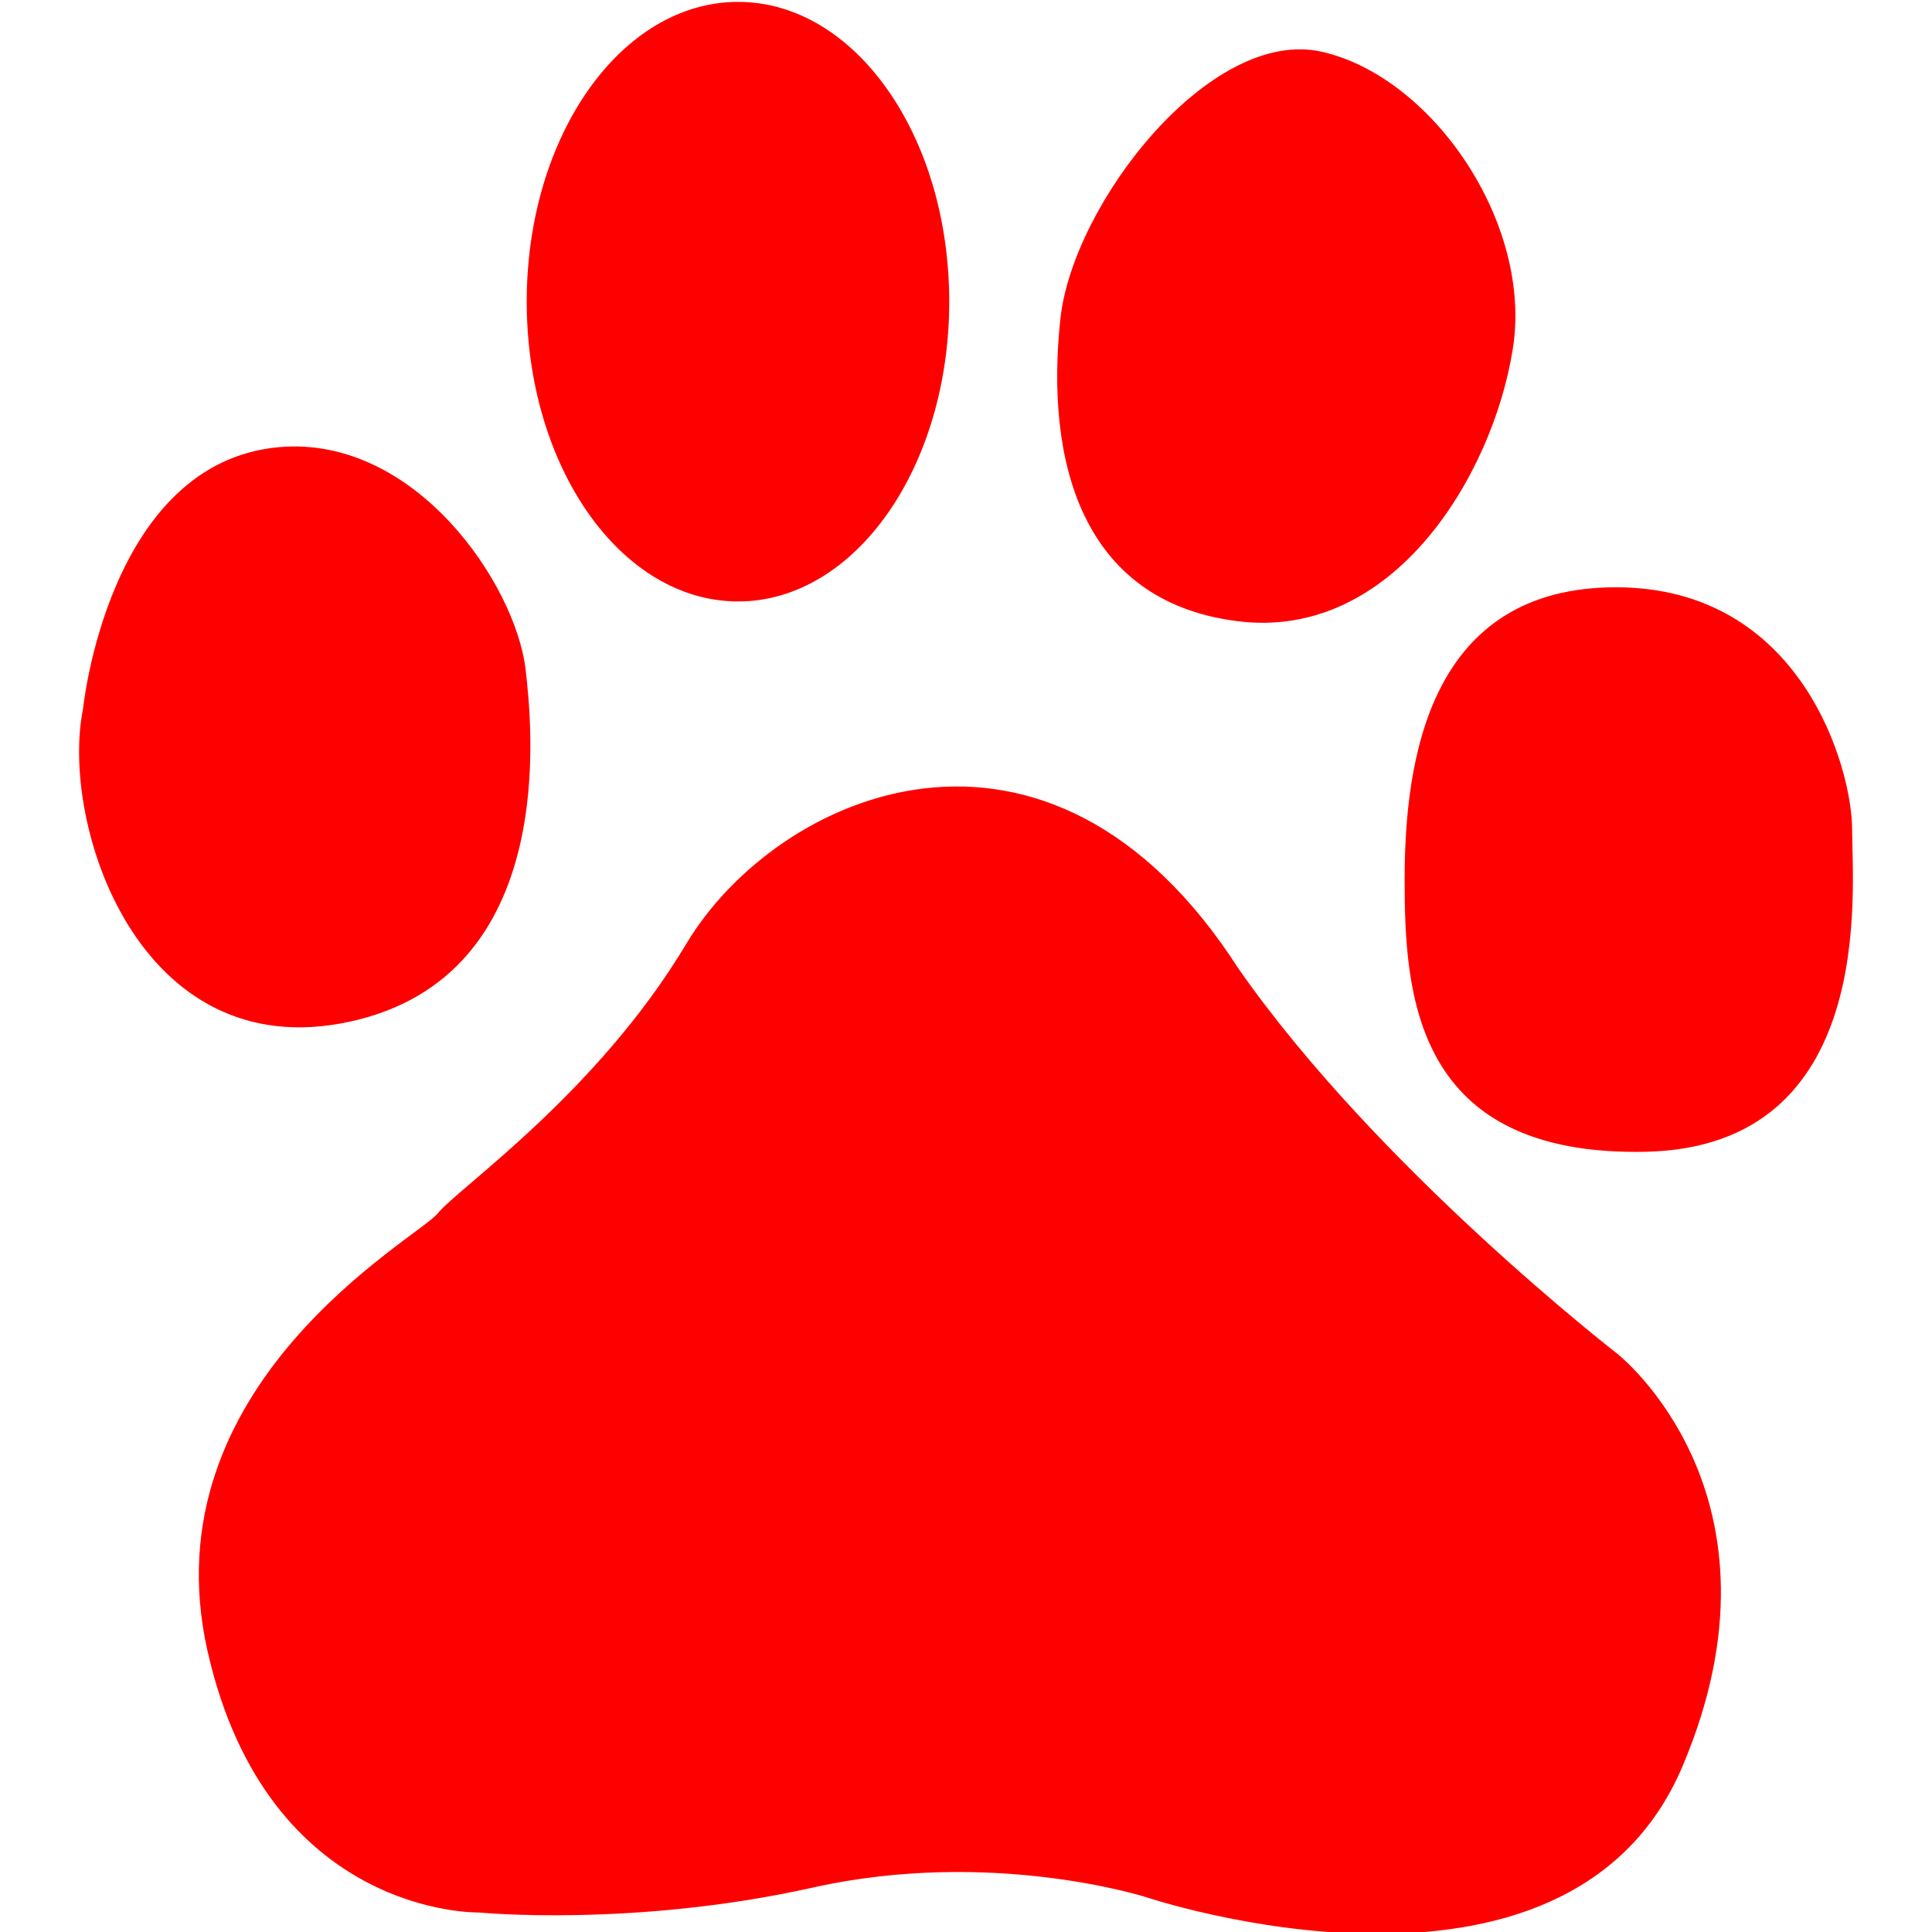
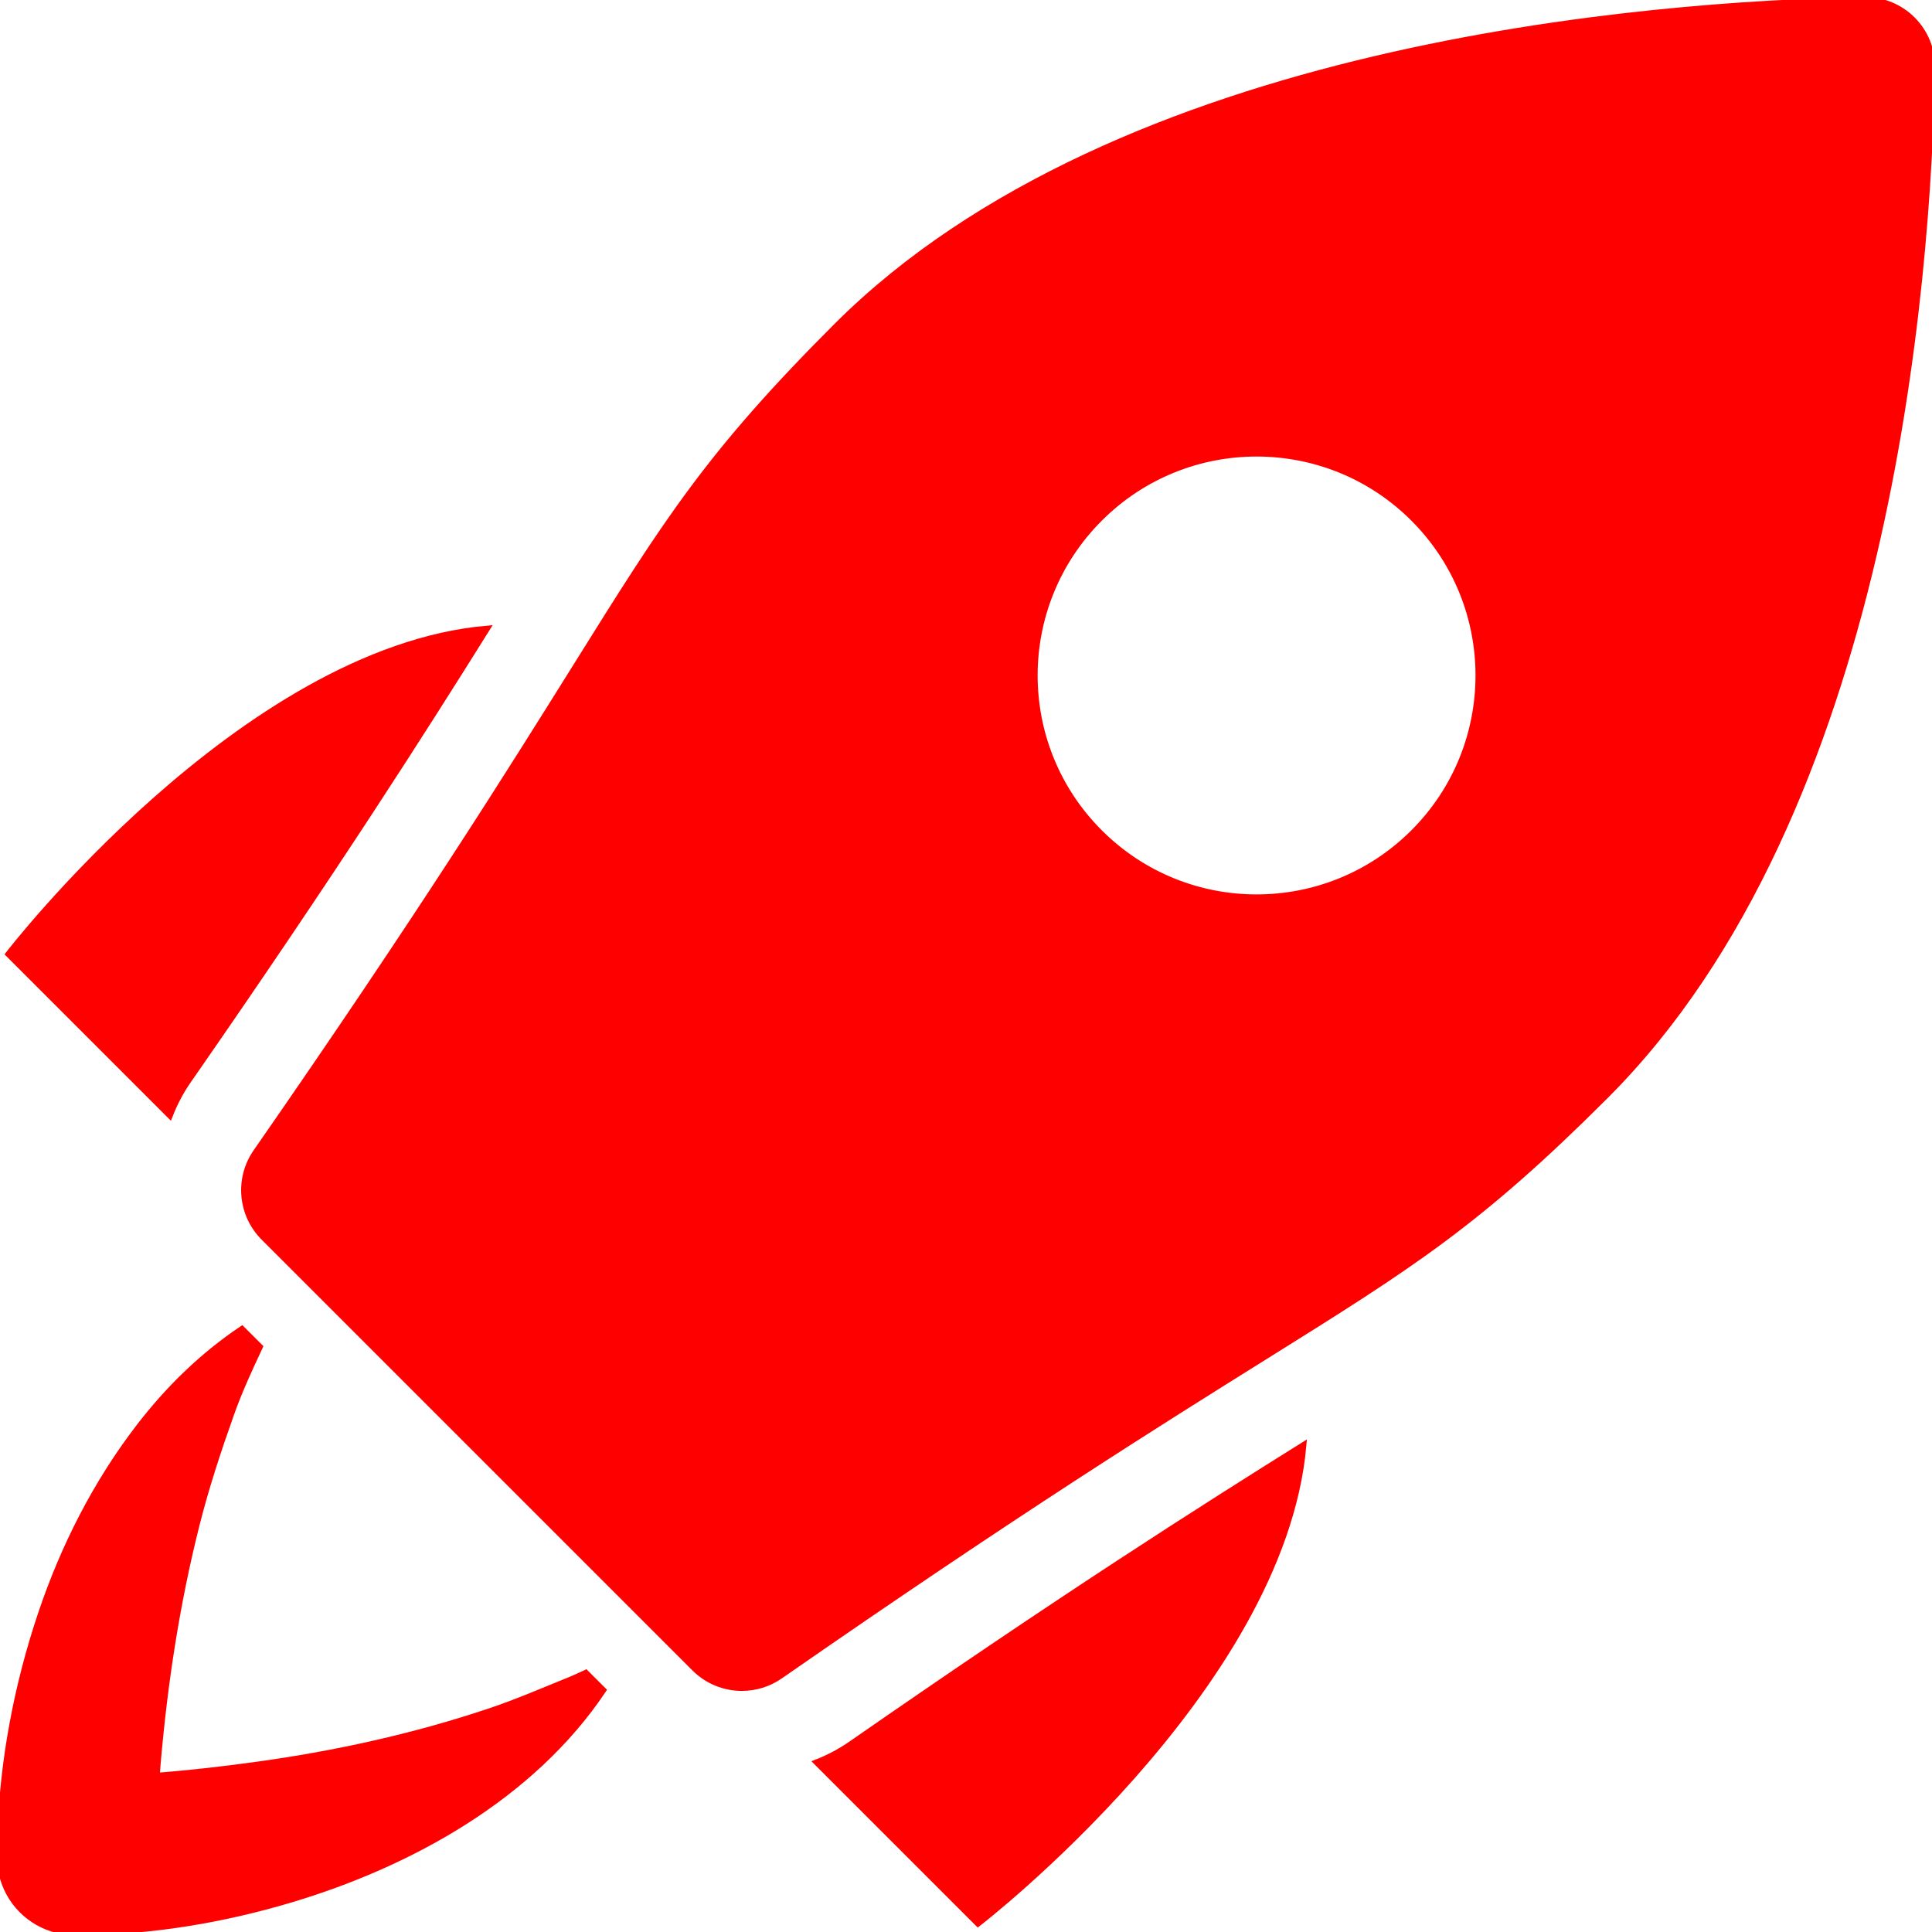
- <svg xmlns="http://www.w3.org/2000/svg" fill="#ff0000" version="1.1" viewBox="0 0 512 512" xml:space="preserve" stroke="#ff0000">
+ <svg xmlns="http://www.w3.org/2000/svg" fill="#ff0000" height="200px" width="200px" version="1.1" id="Capa_1" viewBox="0 0 309.133 309.133" xml:space="preserve" stroke="#ff0000">
  <g id="SVGRepo_bgCarrier" stroke-width="0" />
  <g id="SVGRepo_tracerCarrier" stroke-linecap="round" stroke-linejoin="round" />
  <g id="SVGRepo_iconCarrier">
-     <g id="7935ec95c421cee6d86eb22ecd115711">
-       <path style="display: inline;" d="M140.086,79.921C140.086,36.269,164.938,1,195.615,1c30.653,0,55.442,35.269,55.442,78.921 c0,43.64-24.79,78.97-55.442,78.97C164.938,158.892,140.086,123.561,140.086,79.921z M327.795,164.095 c41.033,5.365,67.319-38.4,72.597-71.573c5.377-33.147-21.146-71.686-50.128-78.297c-29.131-6.687-65.473,39.935-68.753,70.326 C277.519,121.752,286.813,158.842,327.795,164.095z M92.466,270.287c55.542-11.928,47.957-78.372,46.323-92.906 c-2.732-22.395-29.044-61.493-64.774-58.387c-44.962,4.017-51.524,68.979-51.524,68.979 C16.39,218.051,37.024,282.252,92.466,270.287z M428.249,359.113c0,0-63.426-49.066-100.454-102.138 c-50.276-78.234-121.613-46.371-145.466-6.637c-23.791,39.824-60.745,64.974-66.047,71.662 c-5.327,6.537-76.625,45.061-60.806,115.387c15.869,70.275,71.436,68.939,71.436,68.939s40.97,4.006,88.489-6.611 c47.62-10.592,88.59,2.607,88.59,2.607s111.059,37.252,141.425-34.42C475.794,396.305,428.249,359.113,428.249,359.113z M490.328,219.824c0-15.87-13.137-63.688-62.079-63.688c-49.004,0-55.504,45.137-55.504,77.037c0,30.427,2.545,72.871,63.414,71.56 C496.978,303.385,490.328,235.804,490.328,219.824z"> </path>
+     <g>
+       <path d="M30.078,172.934c23.695-34.108,37.633-56.082,47.795-72.321c-39.053,3.454-76.486,52.048-76.486,52.048l25.777,25.776 C27.912,176.531,28.867,174.68,30.078,172.934z" />
+       <path d="M130.723,281.997l25.76,25.759c0,0,48.592-37.43,52.047-76.482c-16.234,10.158-38.201,24.091-72.32,47.792 C134.484,280.264,132.644,281.242,130.723,281.997z" />
+       <path d="M91.549,268.678c-4.422,1.787-8.768,3.686-13.299,5.2c-12.102,4.045-24.566,6.778-37.203,8.522 c-5.297,0.731-10.643,1.351-15.998,1.757c0.051-0.661,0.1-1.323,0.156-1.983c1.105-12.876,3.064-25.685,6.229-38.223 c1.525-6.051,3.471-11.933,5.56-17.807c1.299-3.652,2.92-7.147,4.555-10.642l-2.834-2.832c-6.303,4.234-11.785,9.584-16.437,15.637 c-6.887,8.963-12.049,19.117-15.658,29.817c-3.877,11.489-6.189,23.657-6.549,35.787c-0.051,1.704-0.168,3.445,0.096,5.136 c0.34,2.184,1.299,4.251,2.74,5.926c1.426,1.657,3.303,2.908,5.383,3.579c1.746,0.563,3.502,0.573,5.313,0.559 c11.012-0.092,22.195-2.005,32.736-5.137c19.279-5.728,38.742-16.504,50.15-33.532l-2.758-2.756 C93.008,268.026,92.283,268.359,91.549,268.678z" />
+       <path d="M306.004,3.149c0,0-0.002-0.001-0.004-0.003c-2.006-2.005-4.725-3.128-7.555-3.128c-0.07,0-0.141,0.001-0.211,0.002 c-34.41,0.675-119.307,7.111-164.393,52.199c-20.467,20.467-27.119,31.121-41.699,54.469c-10.5,16.81-24.875,39.835-51.147,77.649 c-2.951,4.25-2.438,10.003,1.221,13.66l68.928,68.929c2.068,2.069,4.807,3.133,7.564,3.133c2.119,0,4.248-0.628,6.096-1.911 c37.828-26.278,60.844-40.65,77.648-51.146c23.346-14.579,34.002-21.233,54.473-41.702c45.166-45.168,51.557-130.009,52.205-164.39 C309.187,8.007,308.057,5.205,306.004,3.149z M226.187,133.206c-13.877,13.876-36.373,13.876-50.25,0 c-13.879-13.877-13.877-36.372,0.002-50.248c13.875-13.877,36.371-13.879,50.248-0.003 C240.06,96.831,240.062,119.331,226.187,133.206z" />
    </g>
  </g>
</svg>
